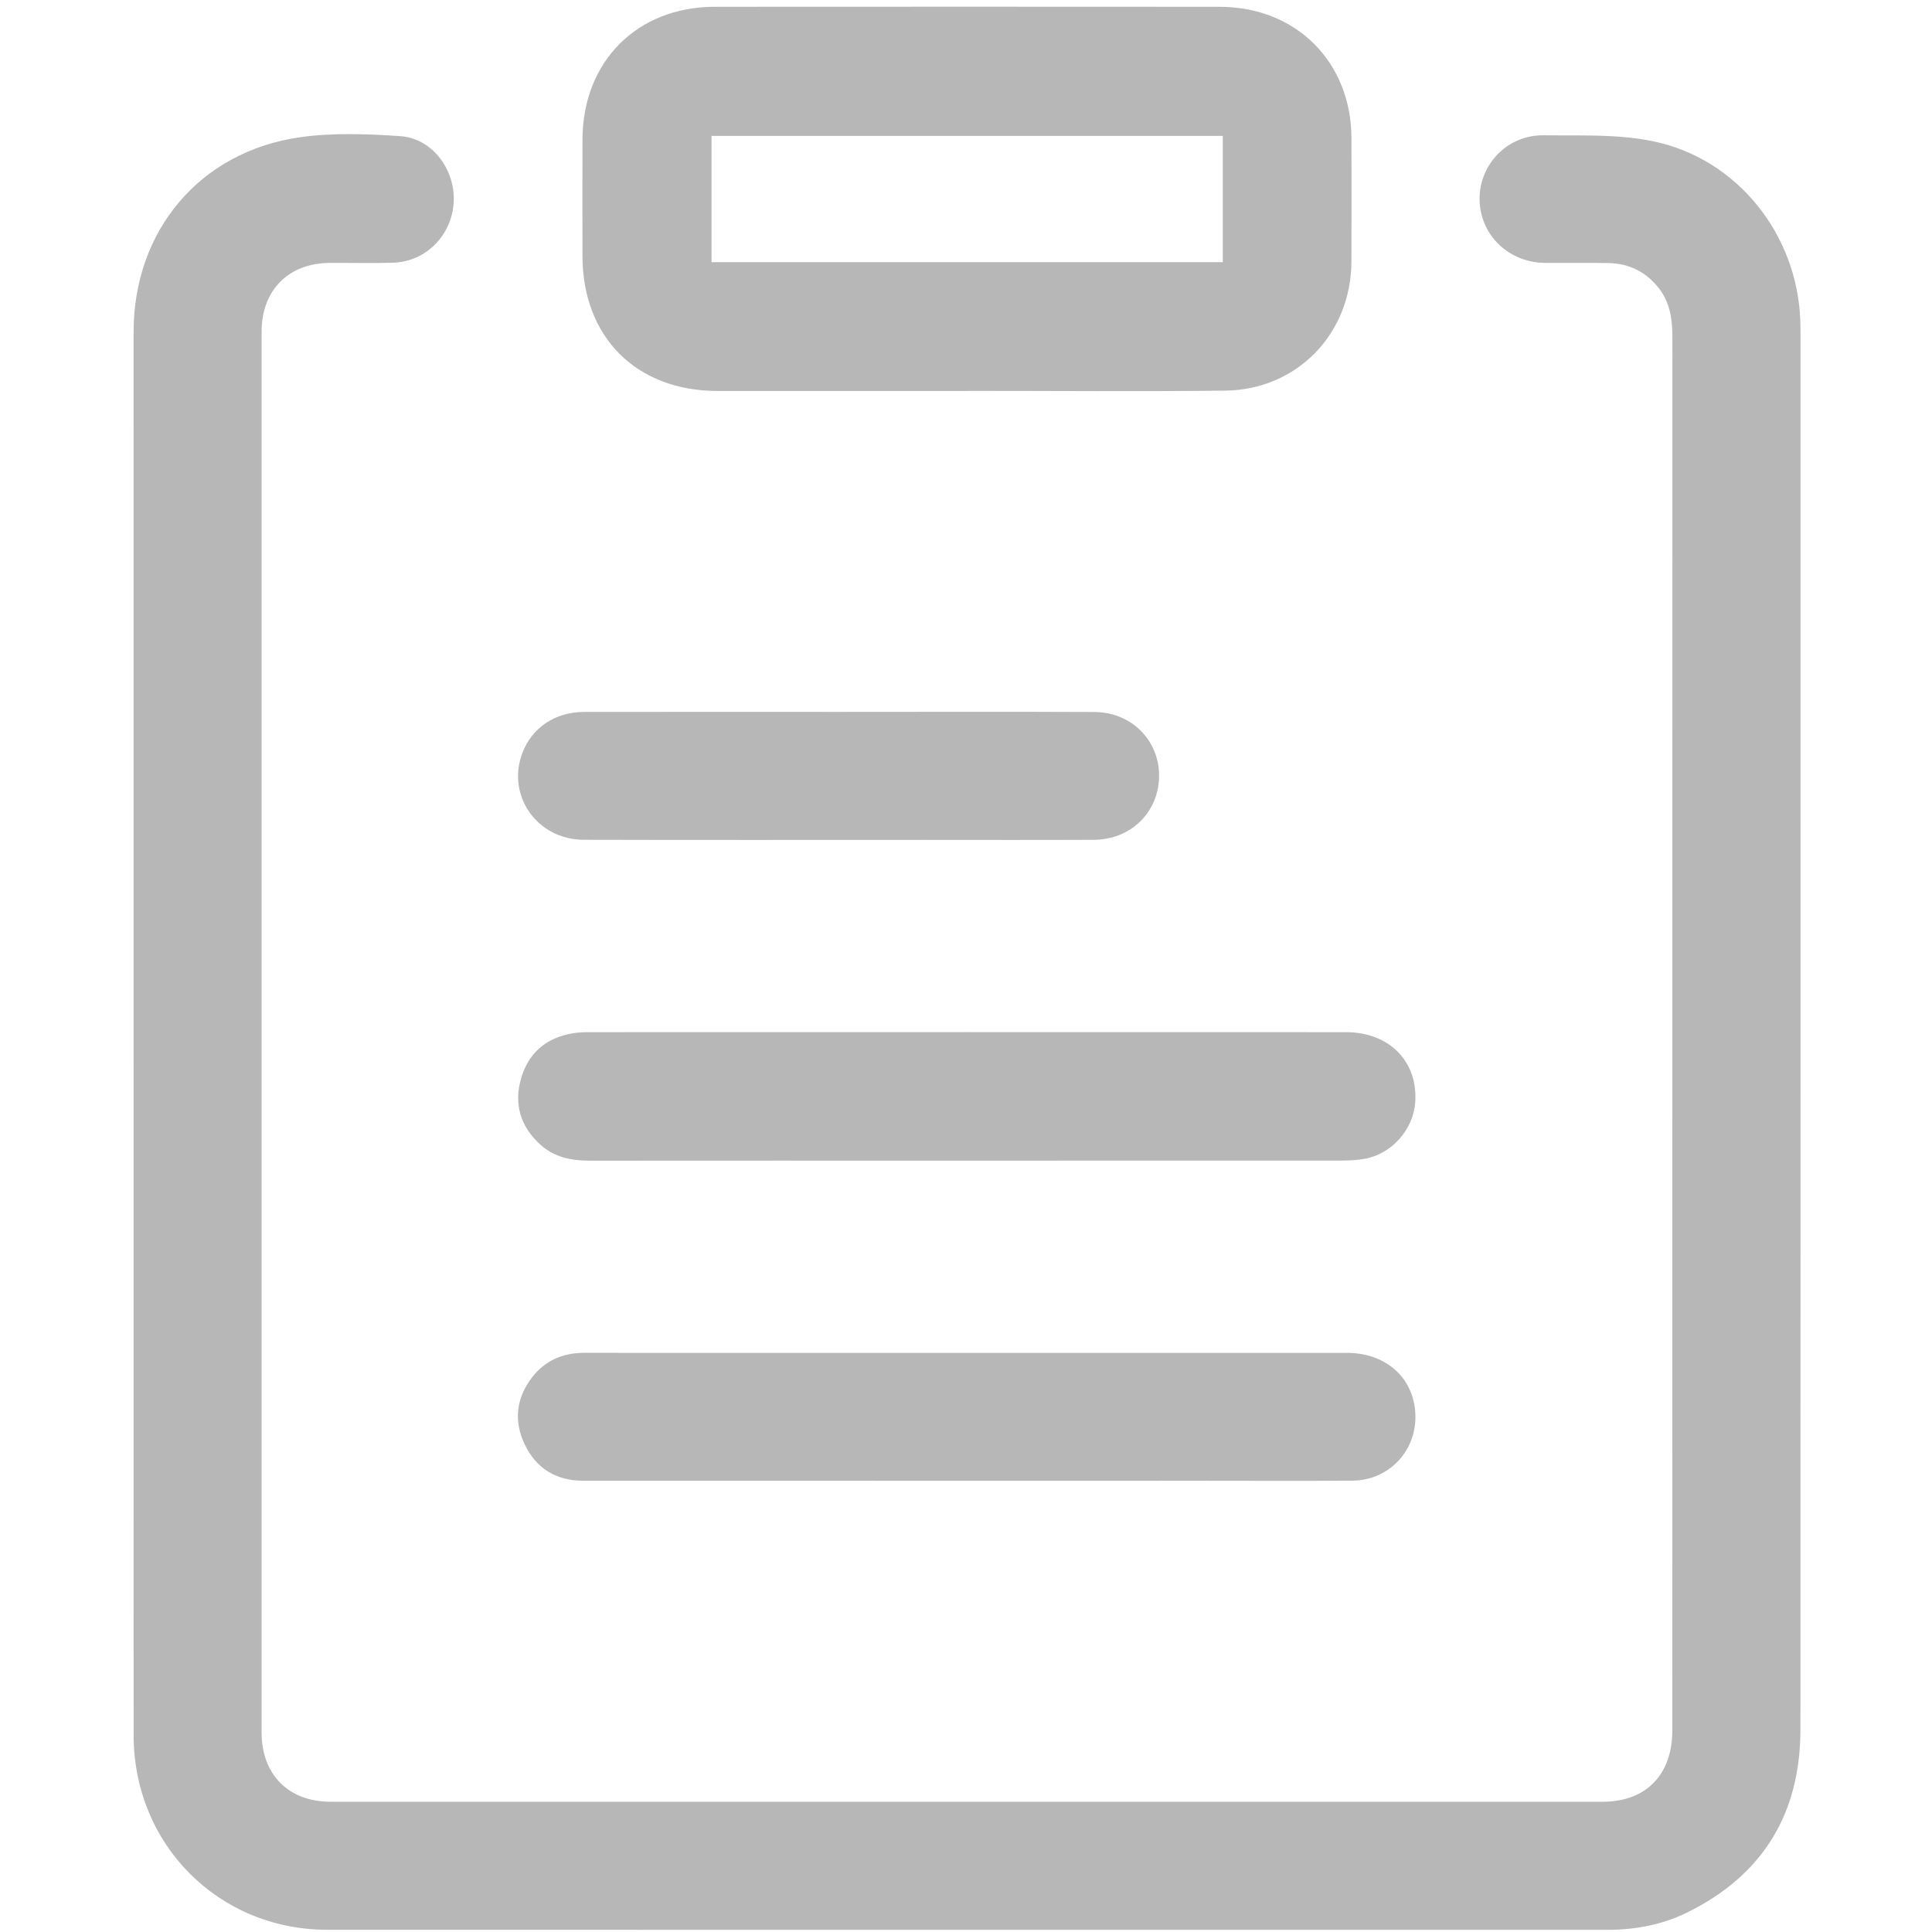
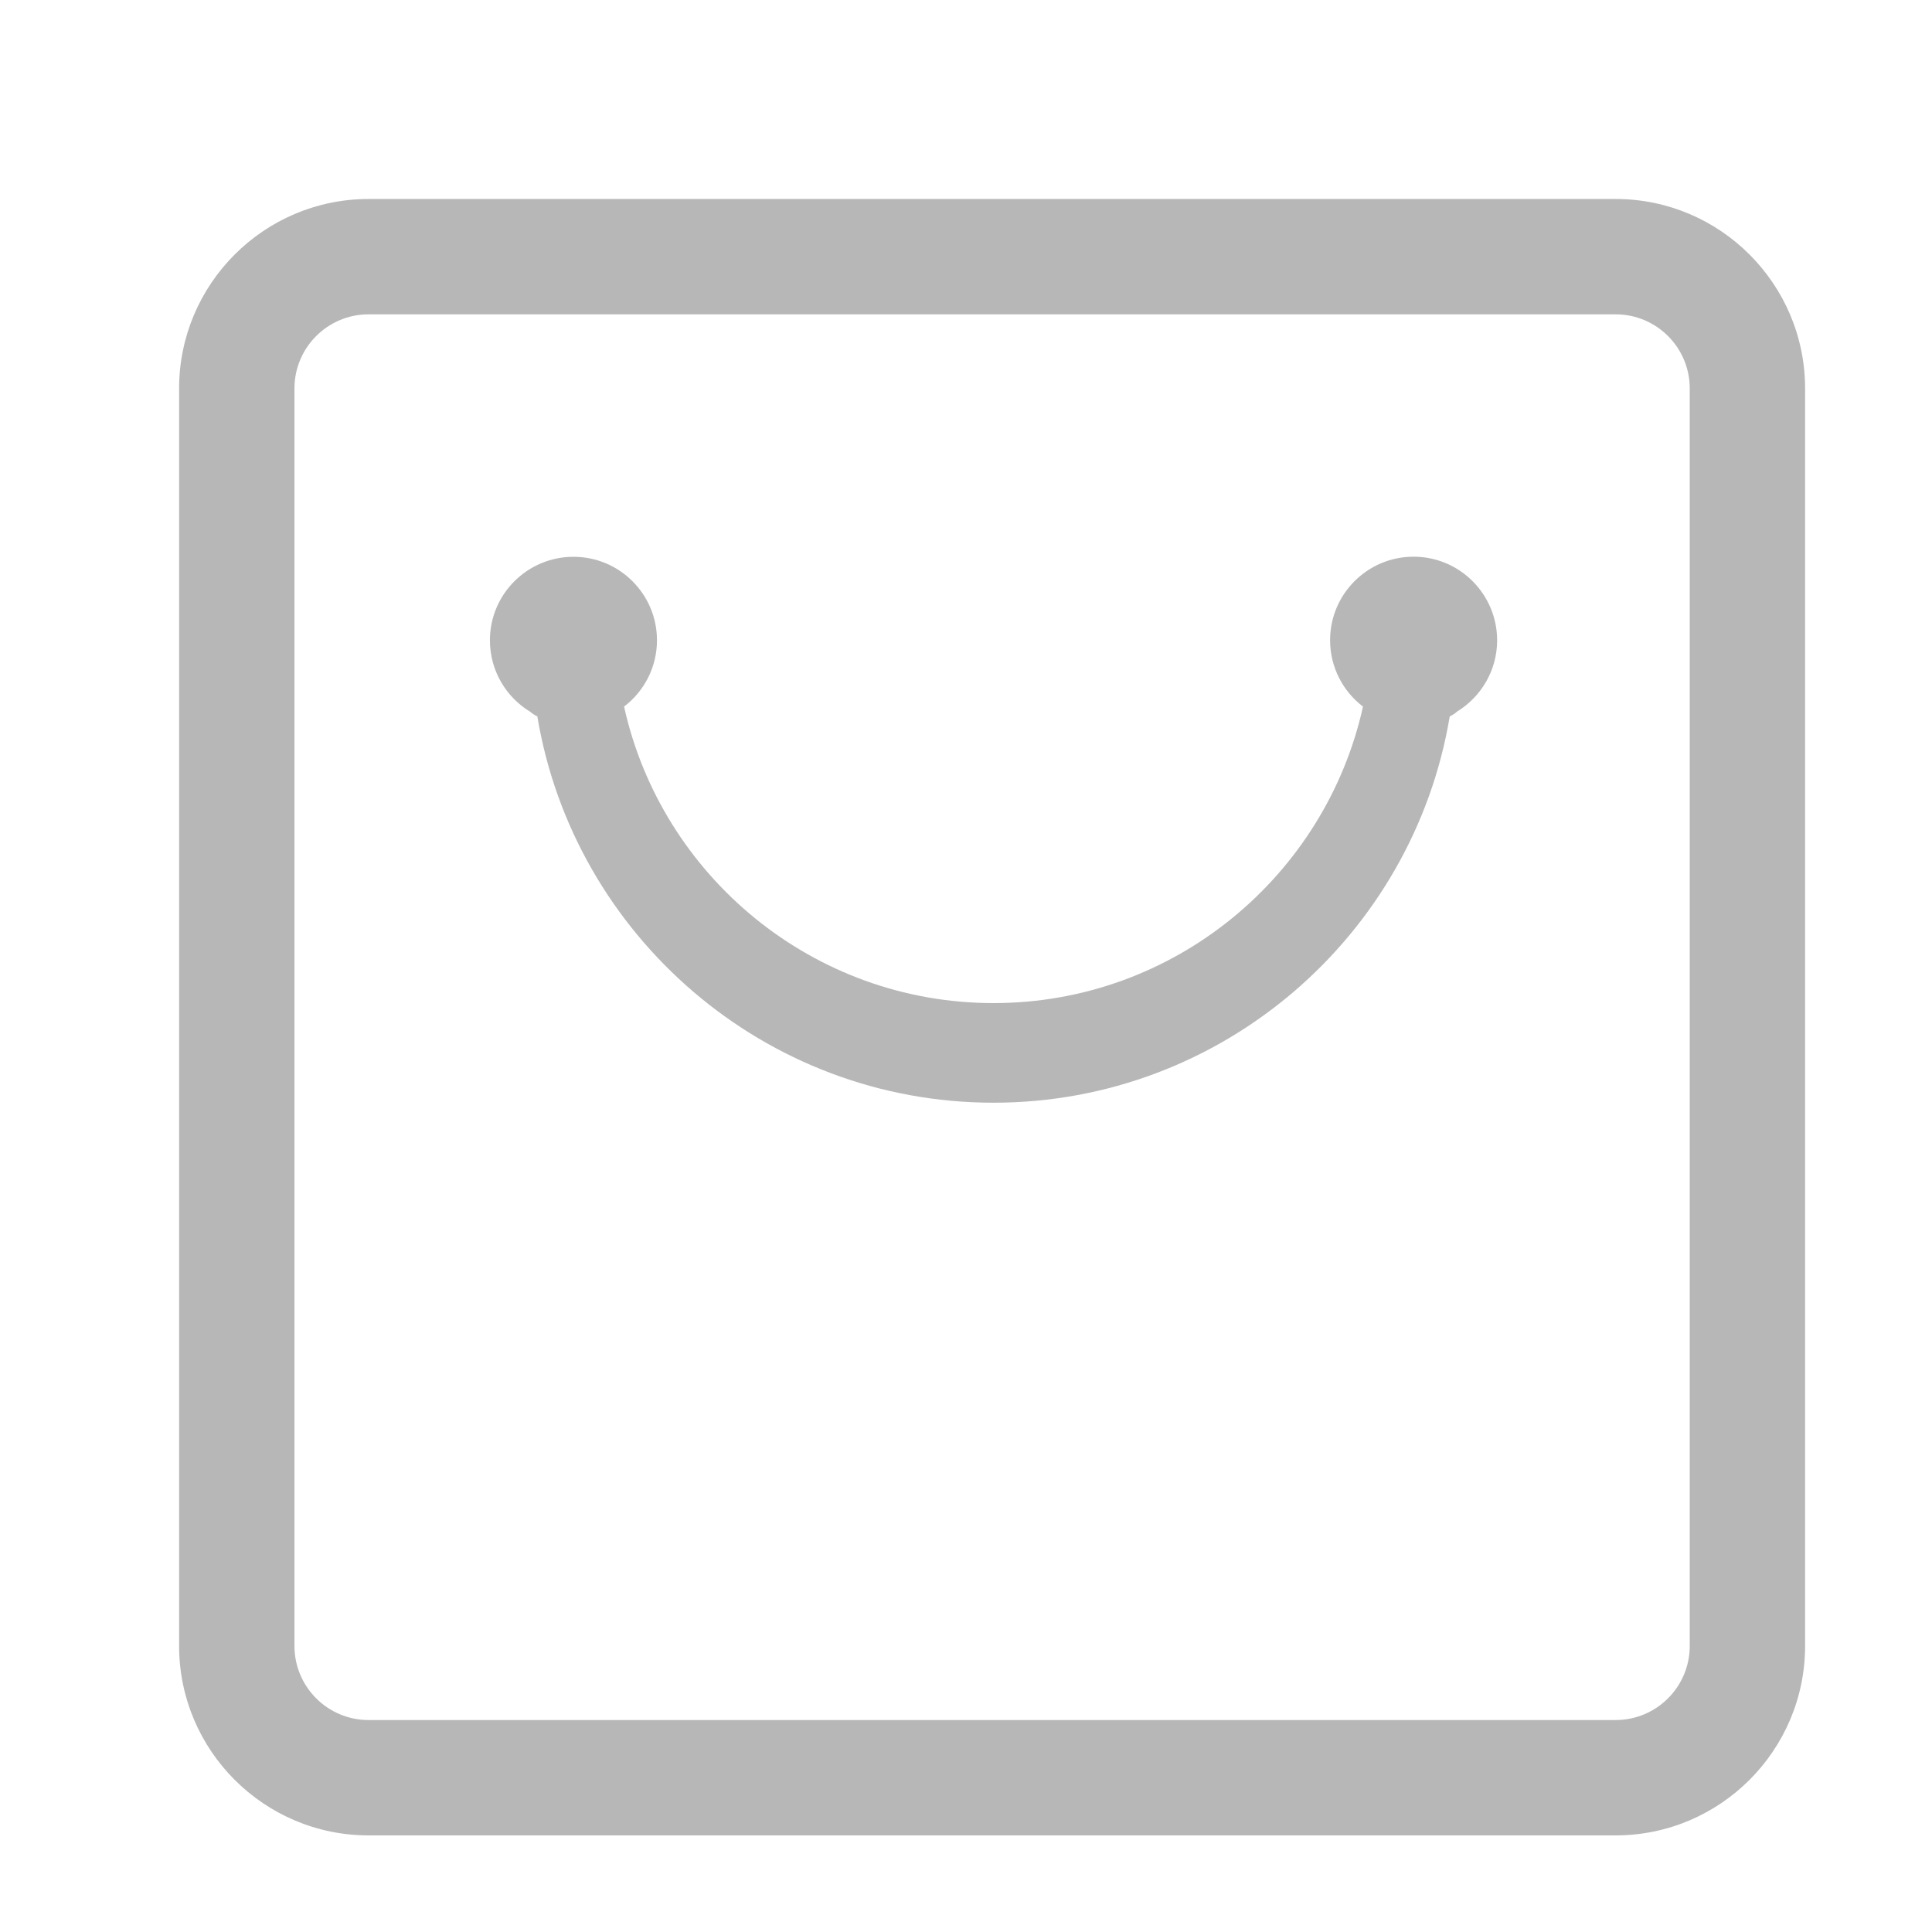
<svg xmlns="http://www.w3.org/2000/svg" version="1.1" id="图层_1" x="0px" y="0px" width="200px" height="200px" viewBox="0 0 200 200" enable-background="new 0 0 200 200" xml:space="preserve">
  <g>
    <g transform="scale(0.1953125, 0.1953125)">
-       <path fill="#B7B7B7" d="M70.81,547.099c0-123.76-0.018-247.522,0.01-371.281c0.015-53.51,35.022-95.395,87.947-103.035    c17.487-2.52,35.67-1.82,53.407-0.615c16.853,1.147,29.107,17.56,28.31,34.737c-0.818,17.587-14.595,31.738-31.992,32.328    c-11.26,0.38-22.542,0.027-33.815,0.115c-21.8,0.17-36.01,14.47-36.015,36.42c-0.022,247.52-0.022,495.042,0,742.561    c0,22.25,14.302,36.635,36.567,36.64c224.74,0.04,449.484,0.04,674.223,0c22.945,0,36.885-14.285,36.905-37.785    c0.06-68.105,0.02-136.205,0.02-204.304c0-178.005-0.01-356.014,0.03-534.021c0-9.357-1.135-18.29-7.07-25.948    c-6.75-8.705-15.72-13.27-26.69-13.482c-11.27-0.22-22.54,0-33.815-0.097c-19.265-0.173-34.365-14.843-34.62-33.52    c-0.255-18.625,14.705-34.322,33.845-34.098c19.41,0.23,39.325-0.737,58.12,3.153c44.68,9.252,76.41,49.427,78.02,95.012    c0.09,2.577,0.1,5.165,0.1,7.75c0.01,246.344,0.05,492.691-0.035,739.041c-0.015,44.585-19.925,77.27-60.11,97.03    c-13.235,6.505-27.535,9.15-42.295,9.15c-226.155,0-452.302,0.04-678.451-0.03c-57.582-0.02-102.535-45.205-102.572-103.015    C70.75,795.558,70.815,671.323,70.81,547.099L70.81,547.099z M512.694,207.227c-44.15,0-88.3,0.03-132.447-0.007    c-42.985-0.038-71.455-28.512-71.525-71.502c-0.032-20.667-0.075-41.33,0.008-62c0.17-41.147,29.03-70.095,70.037-70.12    c89.237-0.055,178.477-0.06,267.712,0.005c40.53,0.033,69.729,29.27,69.82,69.697c0.045,21.838,0.09,43.68-0.02,65.518    c-0.185,38.105-28.86,67.8-66.915,68.228c-45.555,0.512-91.11,0.122-136.67,0.122    C512.694,207.187,512.694,207.205,512.694,207.227L512.694,207.227z M648.098,72.033H377.126v66.925h270.972V72.033    L648.098,72.033z M511.886,615.159c-66.432,0-132.867-0.03-199.3,0.03c-9.685,0.01-18.7-1.76-26.12-8.44    c-10.613-9.555-14.177-21.515-10.298-35.08c3.895-13.62,13.373-21.69,27.46-24.01c2.532-0.42,5.135-0.58,7.702-0.58    c134.042-0.03,268.082-0.05,402.122,0c22.865,0.01,38.03,15.42,36.665,36.91c-0.93,14.67-12.49,27.755-27.025,30.25    c-4.135,0.71-8.405,0.89-12.615,0.89C644.283,615.174,578.083,615.159,511.886,615.159L511.886,615.159z M512.004,784.838    c-67.607,0-135.215,0.01-202.827-0.015c-14.265-0.005-24.948-6.415-31.048-19.215c-5.952-12.48-4.552-24.75,3.995-35.73    c6.93-8.91,16.395-12.87,27.667-12.855c31.457,0.055,62.915,0.015,94.372,0.015c103.292,0,206.58-0.02,309.874,0.02    c21.19,0.01,36.11,14.09,36.17,33.88c0.06,18.67-14.46,33.68-33.265,33.83c-25.584,0.22-51.175,0.065-76.765,0.065    C597.448,784.838,554.729,784.838,512.004,784.838L512.004,784.838z M444.804,377.312c45.07,0,90.145-0.148,135.215,0.06    c22.84,0.108,38.45,20.053,33.355,41.94c-3.54,15.205-16.98,25.737-33.555,25.812c-30.045,0.138-60.09,0.048-90.14,0.042    c-60.097,0-120.195,0.103-180.29-0.06c-24.605-0.068-40.942-23.262-32.623-45.733c5.02-13.563,17.323-22.002,32.818-22.035    C354.659,377.254,399.734,377.312,444.804,377.312L444.804,377.312z" />
+       <path fill="#B7B7B7" d="M749.219,295.061c-24.423,0-44.244,19.82-44.244,44.244c0,14.351,6.823,27.131,17.438,35.2    C702.484,464.346,622.282,531.66,526.592,531.66s-175.946-67.367-195.821-157.155c10.614-8.069,17.438-20.849,17.438-35.146    c0-24.423-19.82-44.244-44.244-44.244c-24.423,0-44.298,19.766-44.298,44.244c0,16.084,8.556,30.164,21.391,37.908    c1.029,0.921,2.274,1.733,3.737,2.437C304.128,495.702,405.179,584.46,526.592,584.46s222.464-88.758,241.797-204.756    c1.625-0.758,2.924-1.625,3.953-2.599c12.672-7.798,21.174-21.77,21.174-37.745C793.463,314.882,773.642,295.061,749.219,295.061z     M856.335,105.468H195.333c-55.345,0-100.401,45.056-100.401,100.401v666.526c0,55.345,45.056,100.401,100.401,100.401h661.003    c55.345,0,100.401-45.056,100.401-100.401l0-666.526C956.737,150.524,911.681,105.468,856.335,105.468z M895.597,872.396    c0,21.662-17.6,39.262-39.262,39.262H195.333c-21.662,0-39.262-17.6-39.262-39.262V205.87c0-21.662,17.6-39.262,39.262-39.262    h661.003c21.662,0,39.262,17.6,39.262,39.262L895.597,872.396z" />
    </g>
  </g>
</svg>
